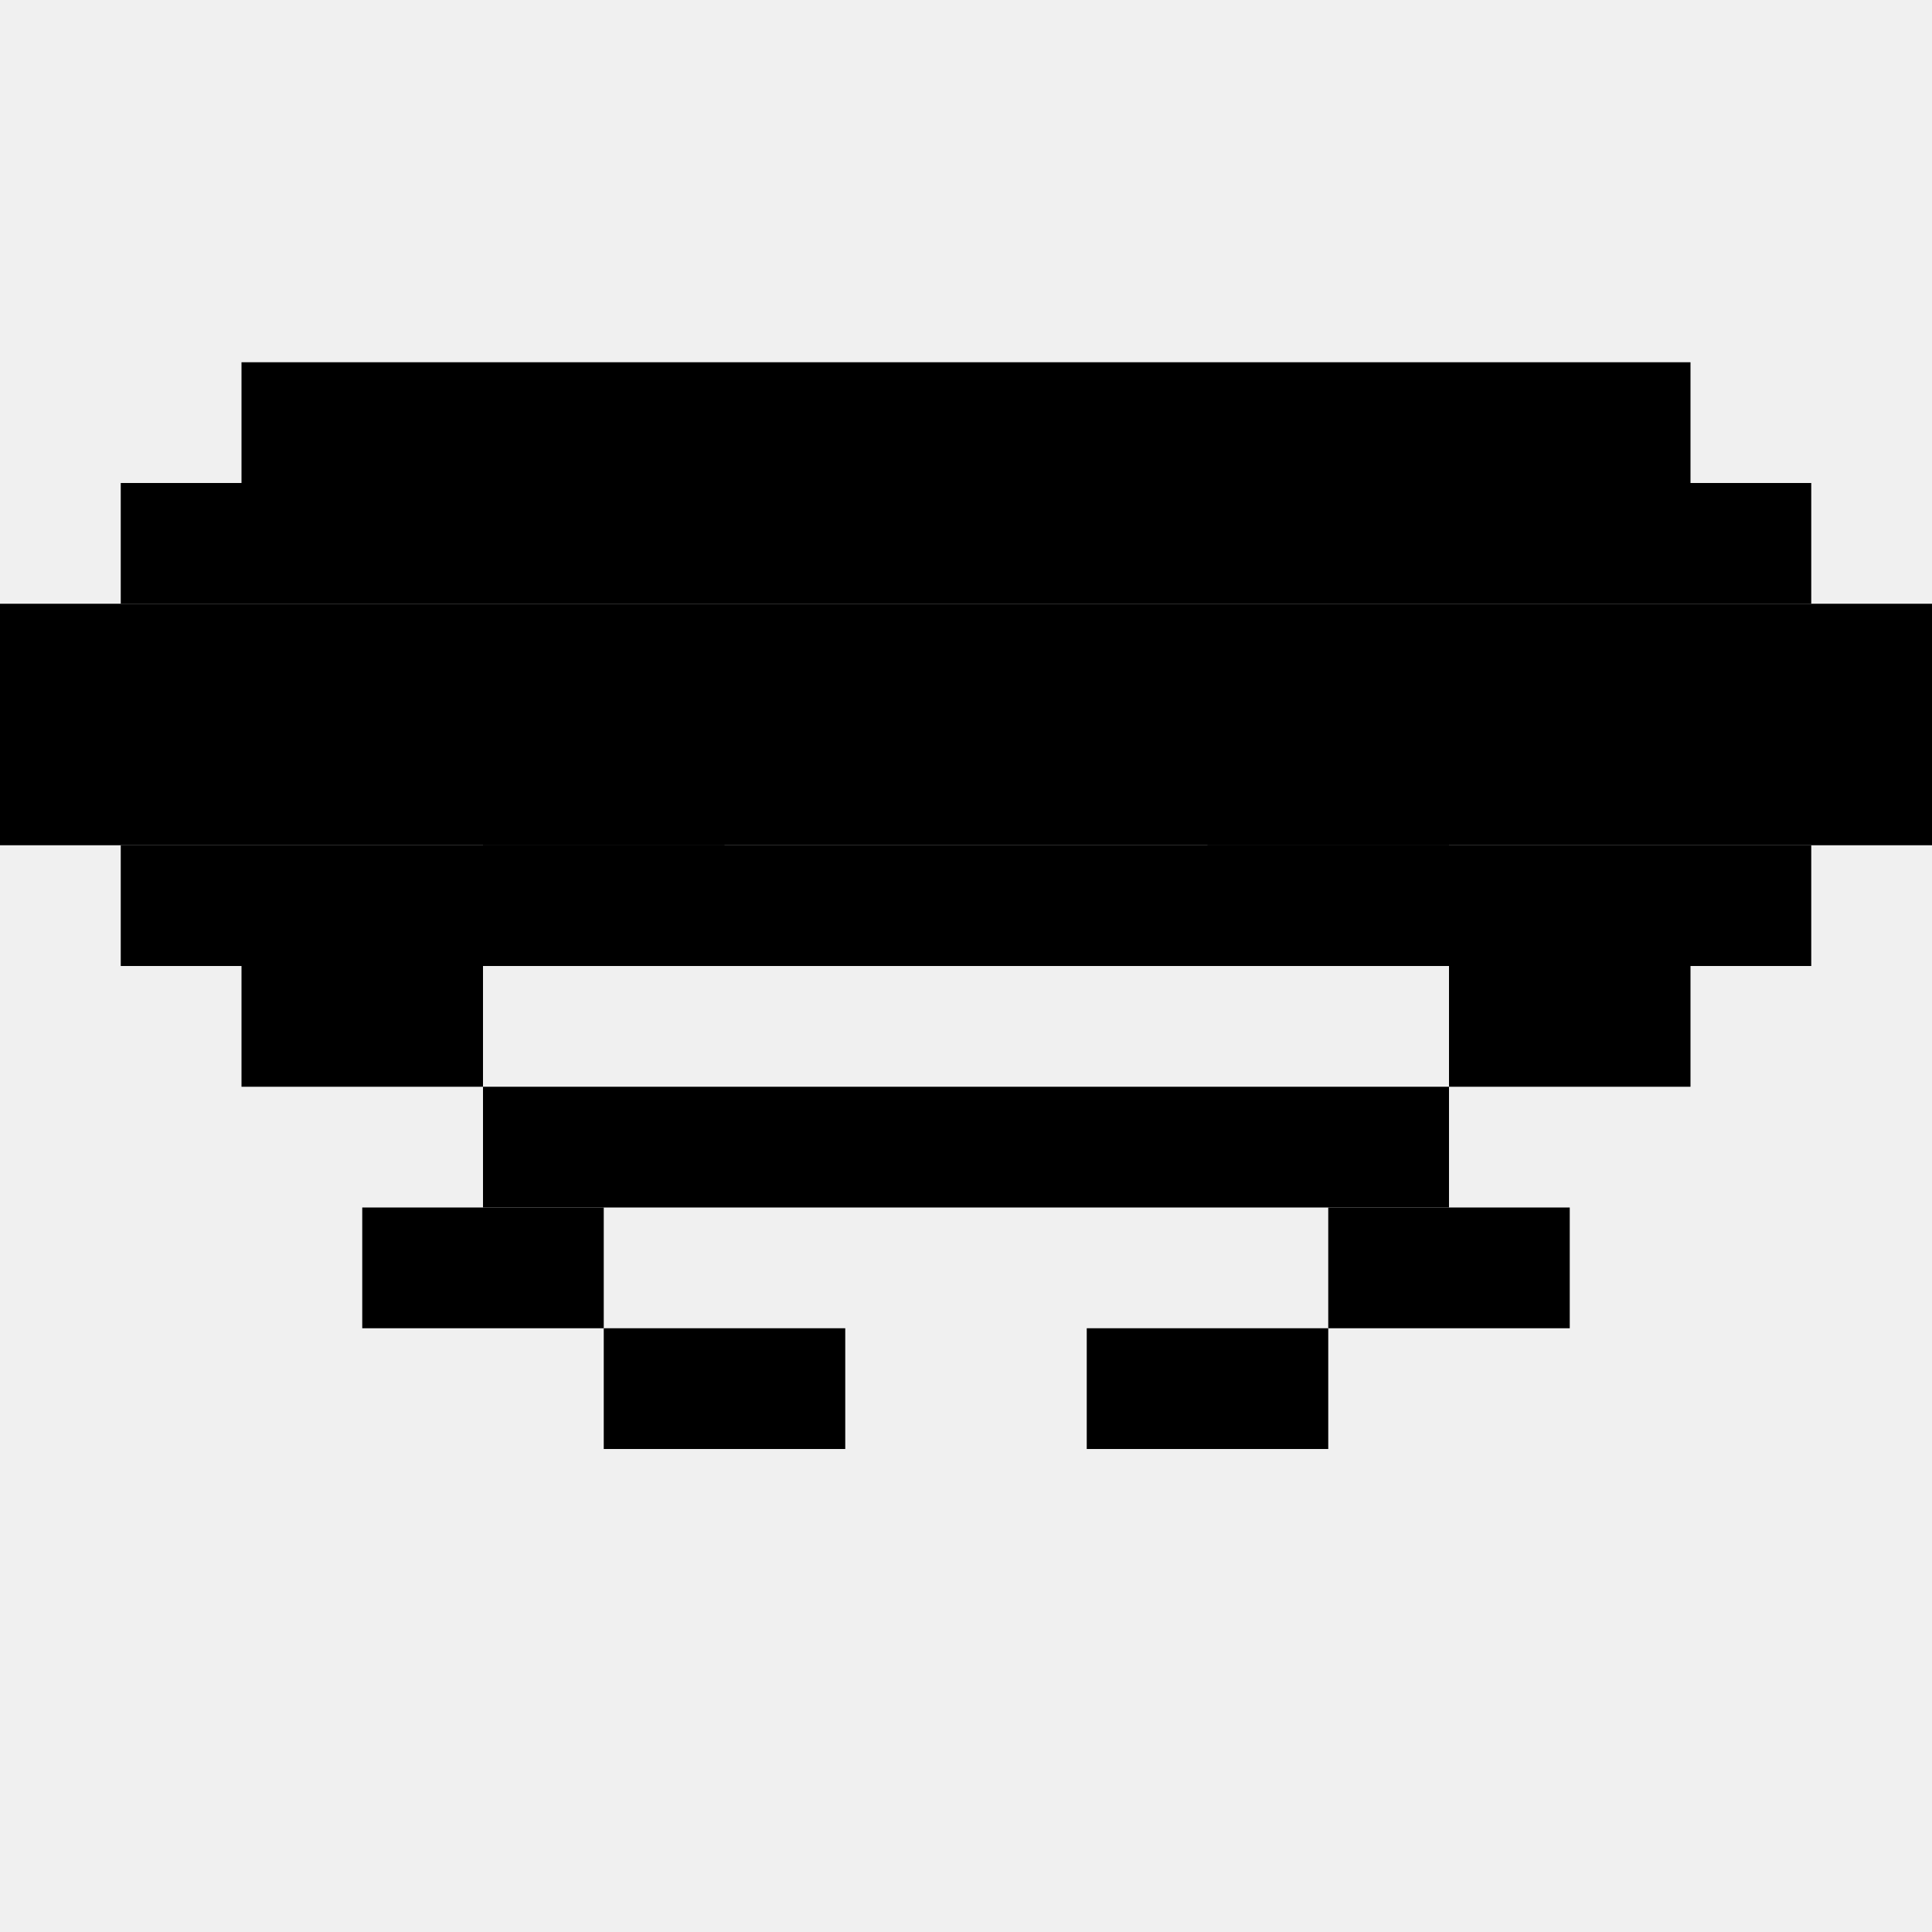
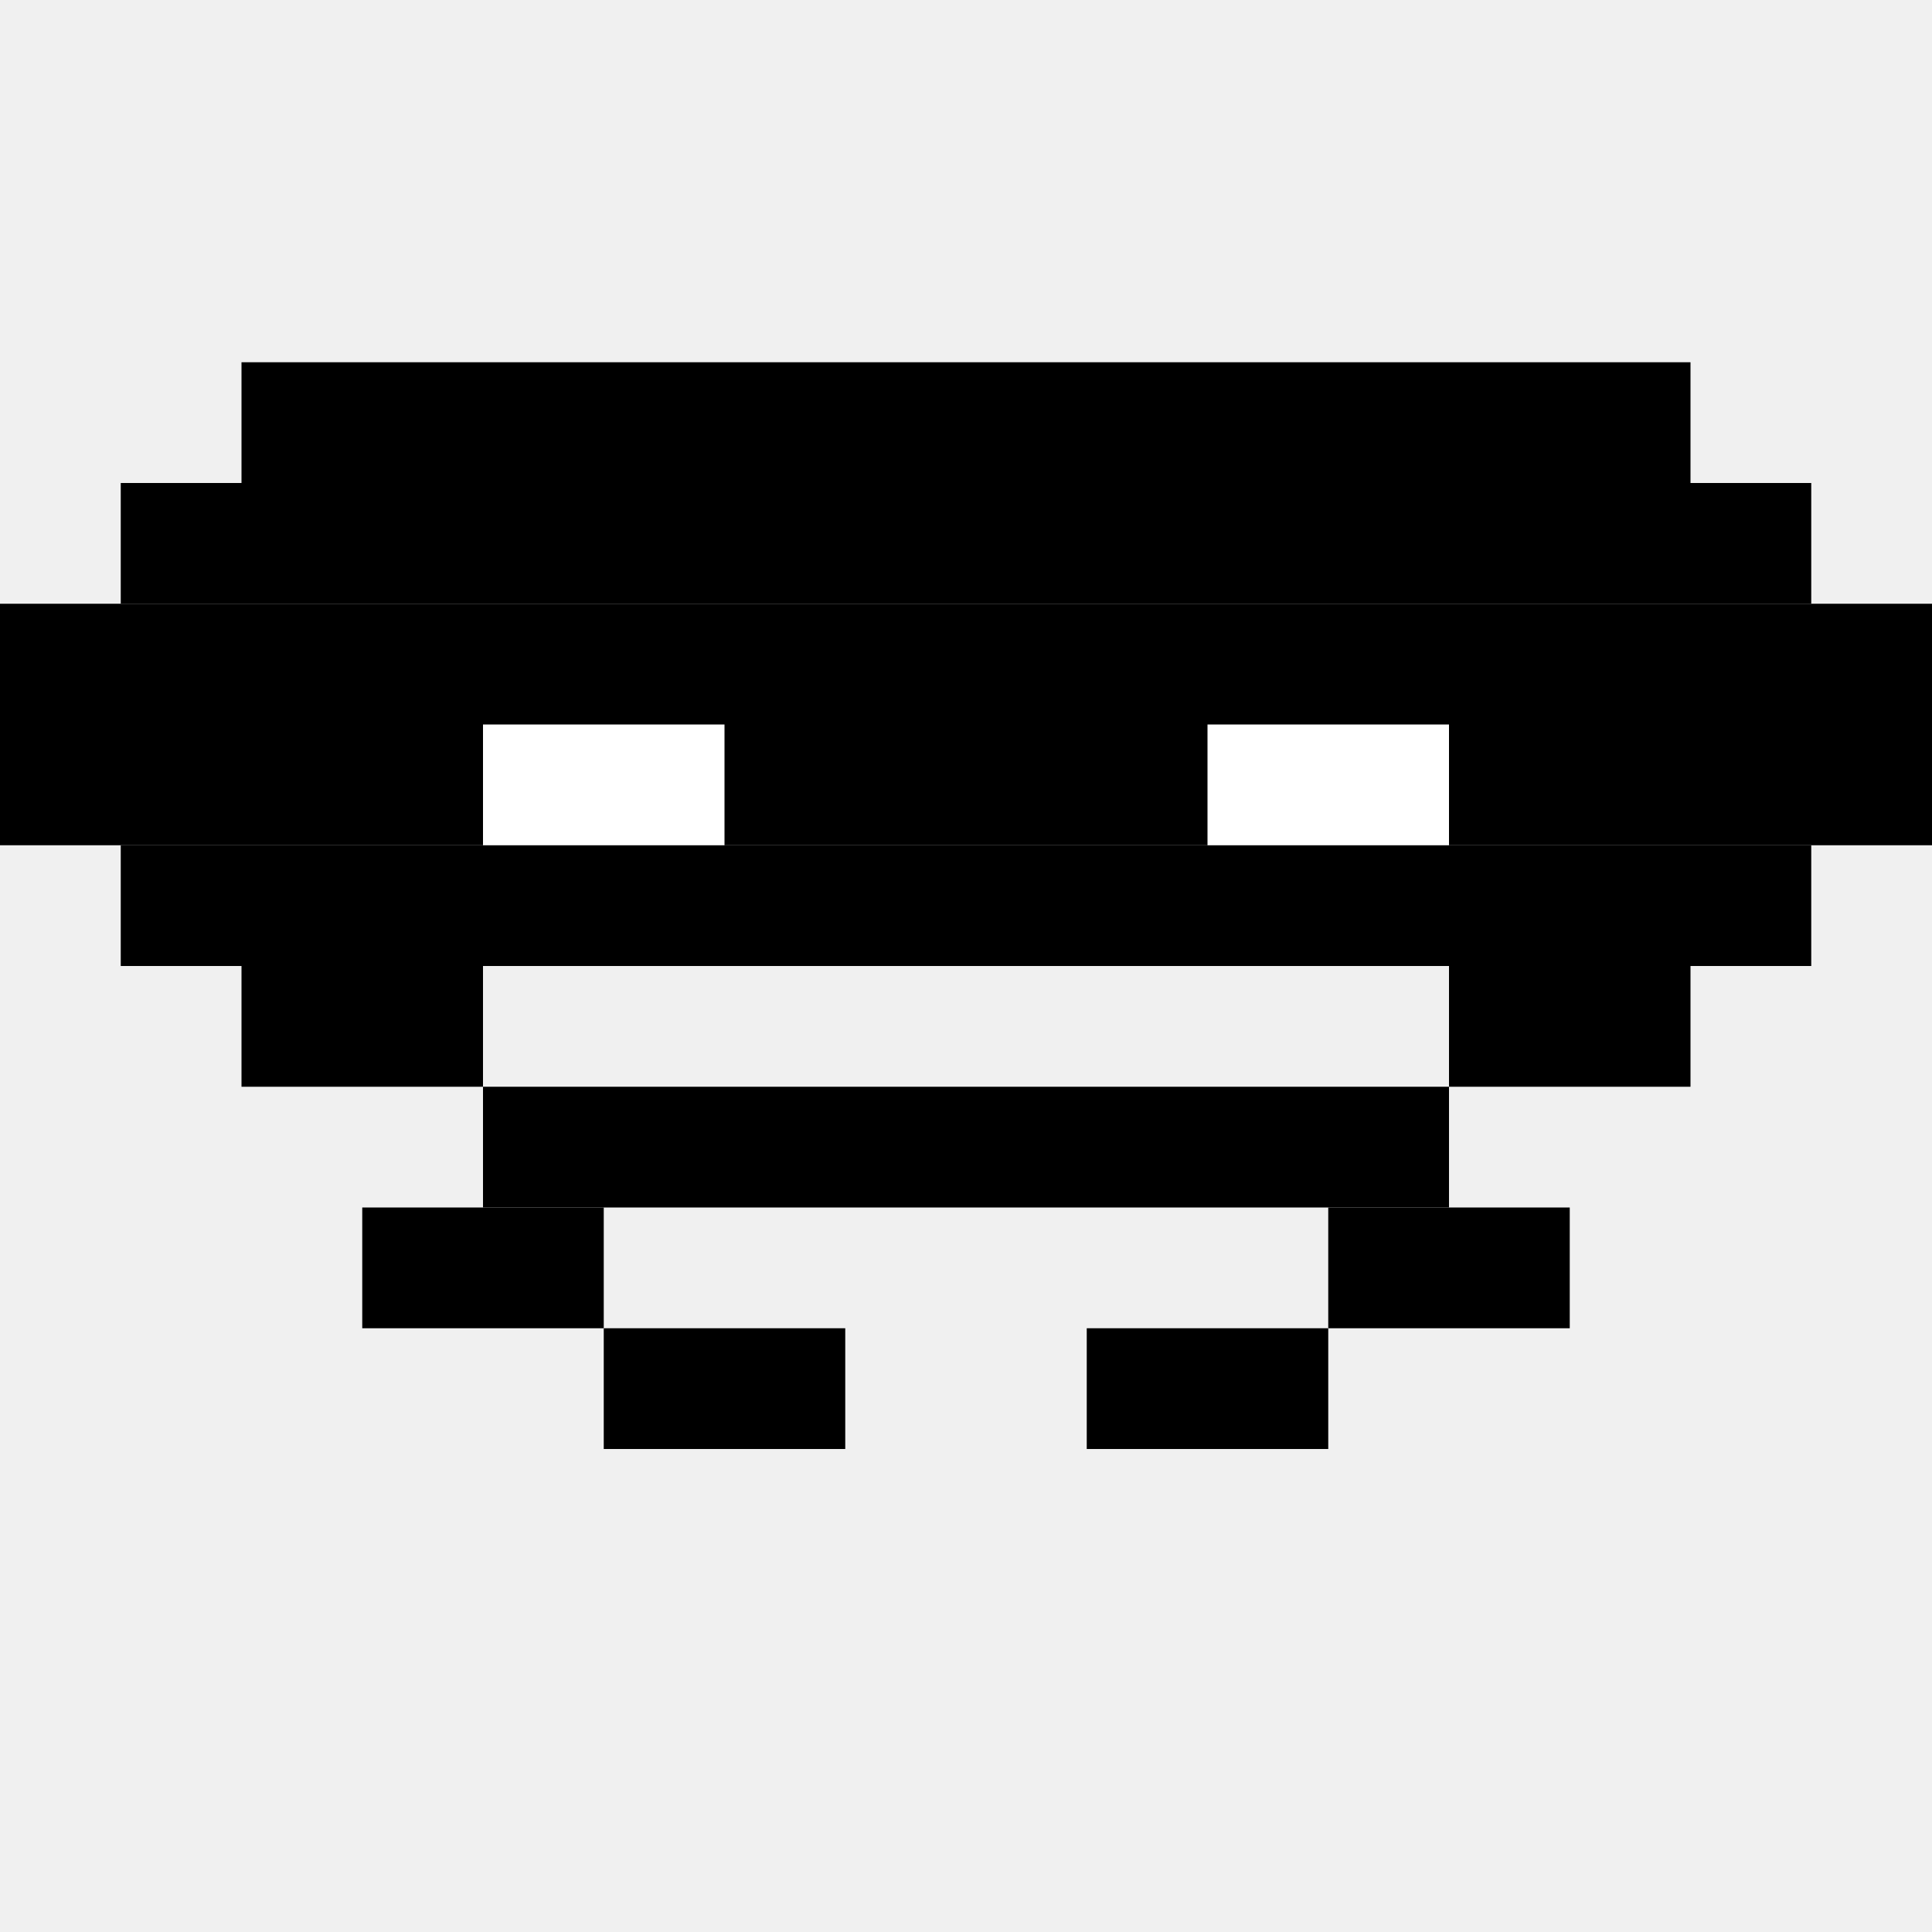
<svg xmlns="http://www.w3.org/2000/svg" viewBox="0 0 32 32" width="100" height="100">
  <rect x="4" y="6" width="24" height="2" fill="black" />
  <rect x="2" y="8" width="28" height="2" fill="black" />
  <rect x="0" y="10" width="32" height="4" fill="black" />
  <rect x="2" y="14" width="28" height="2" fill="black" />
  <rect x="4" y="16" width="4" height="2" fill="black" />
  <rect x="8" y="18" width="16" height="2" fill="black" />
  <rect x="24" y="16" width="4" height="2" fill="black" />
  <rect x="6" y="20" width="4" height="2" fill="black" />
  <rect x="10" y="22" width="4" height="2" fill="black" />
  <rect x="18" y="22" width="4" height="2" fill="black" />
  <rect x="22" y="20" width="4" height="2" fill="black" />
-   <rect x="8" y="12" width="4" height="2" fill="black" />
-   <rect x="20" y="12" width="4" height="2" fill="black" />
+   <rect x="8" y="12" width="4" height="2" fill="white" />
+   <rect x="20" y="12" width="4" height="2" fill="white" />
</svg>
